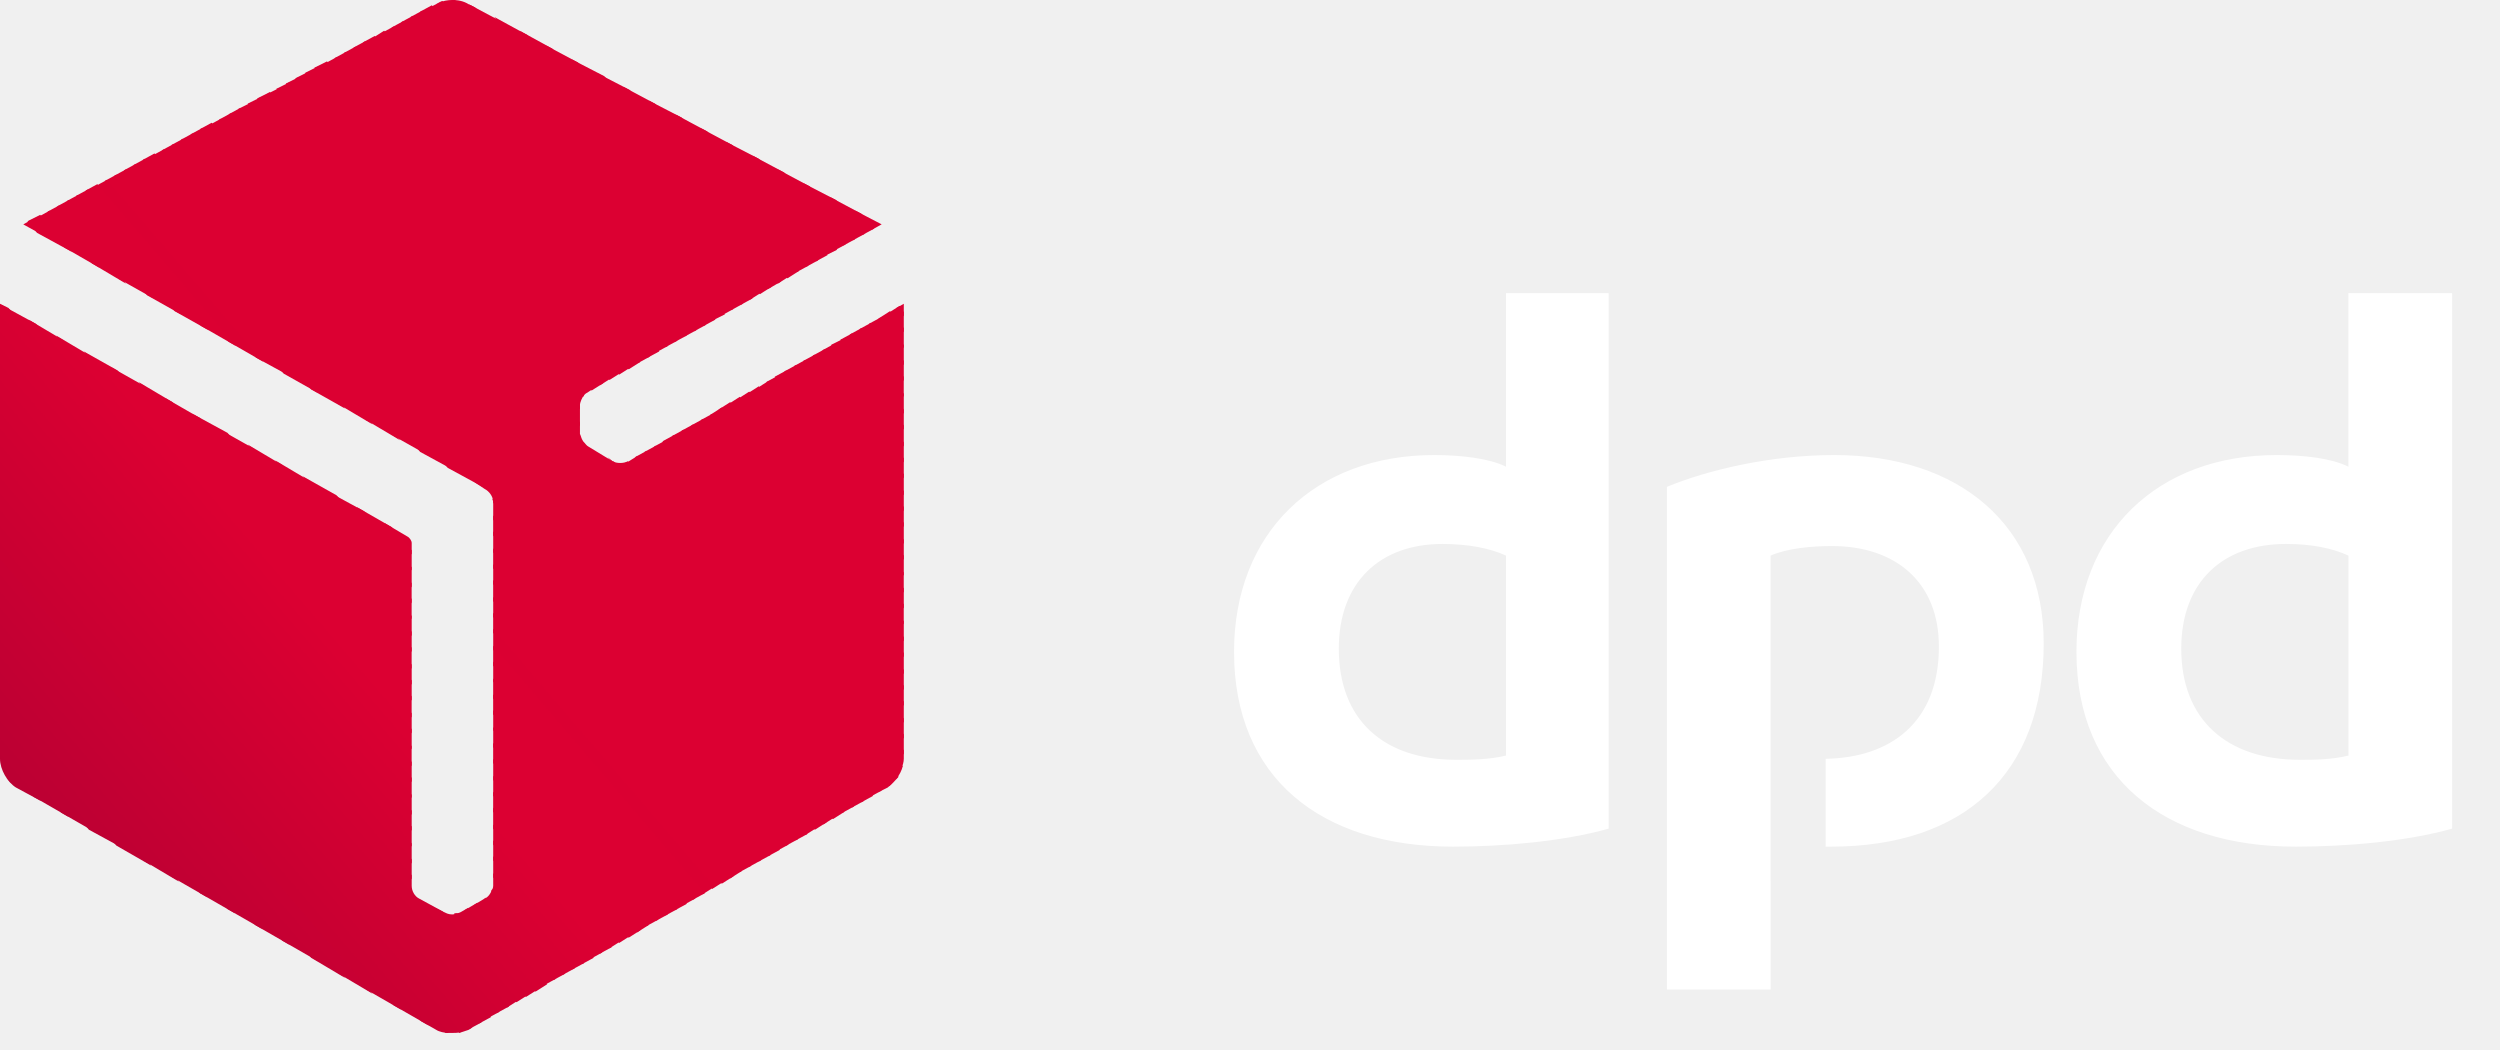
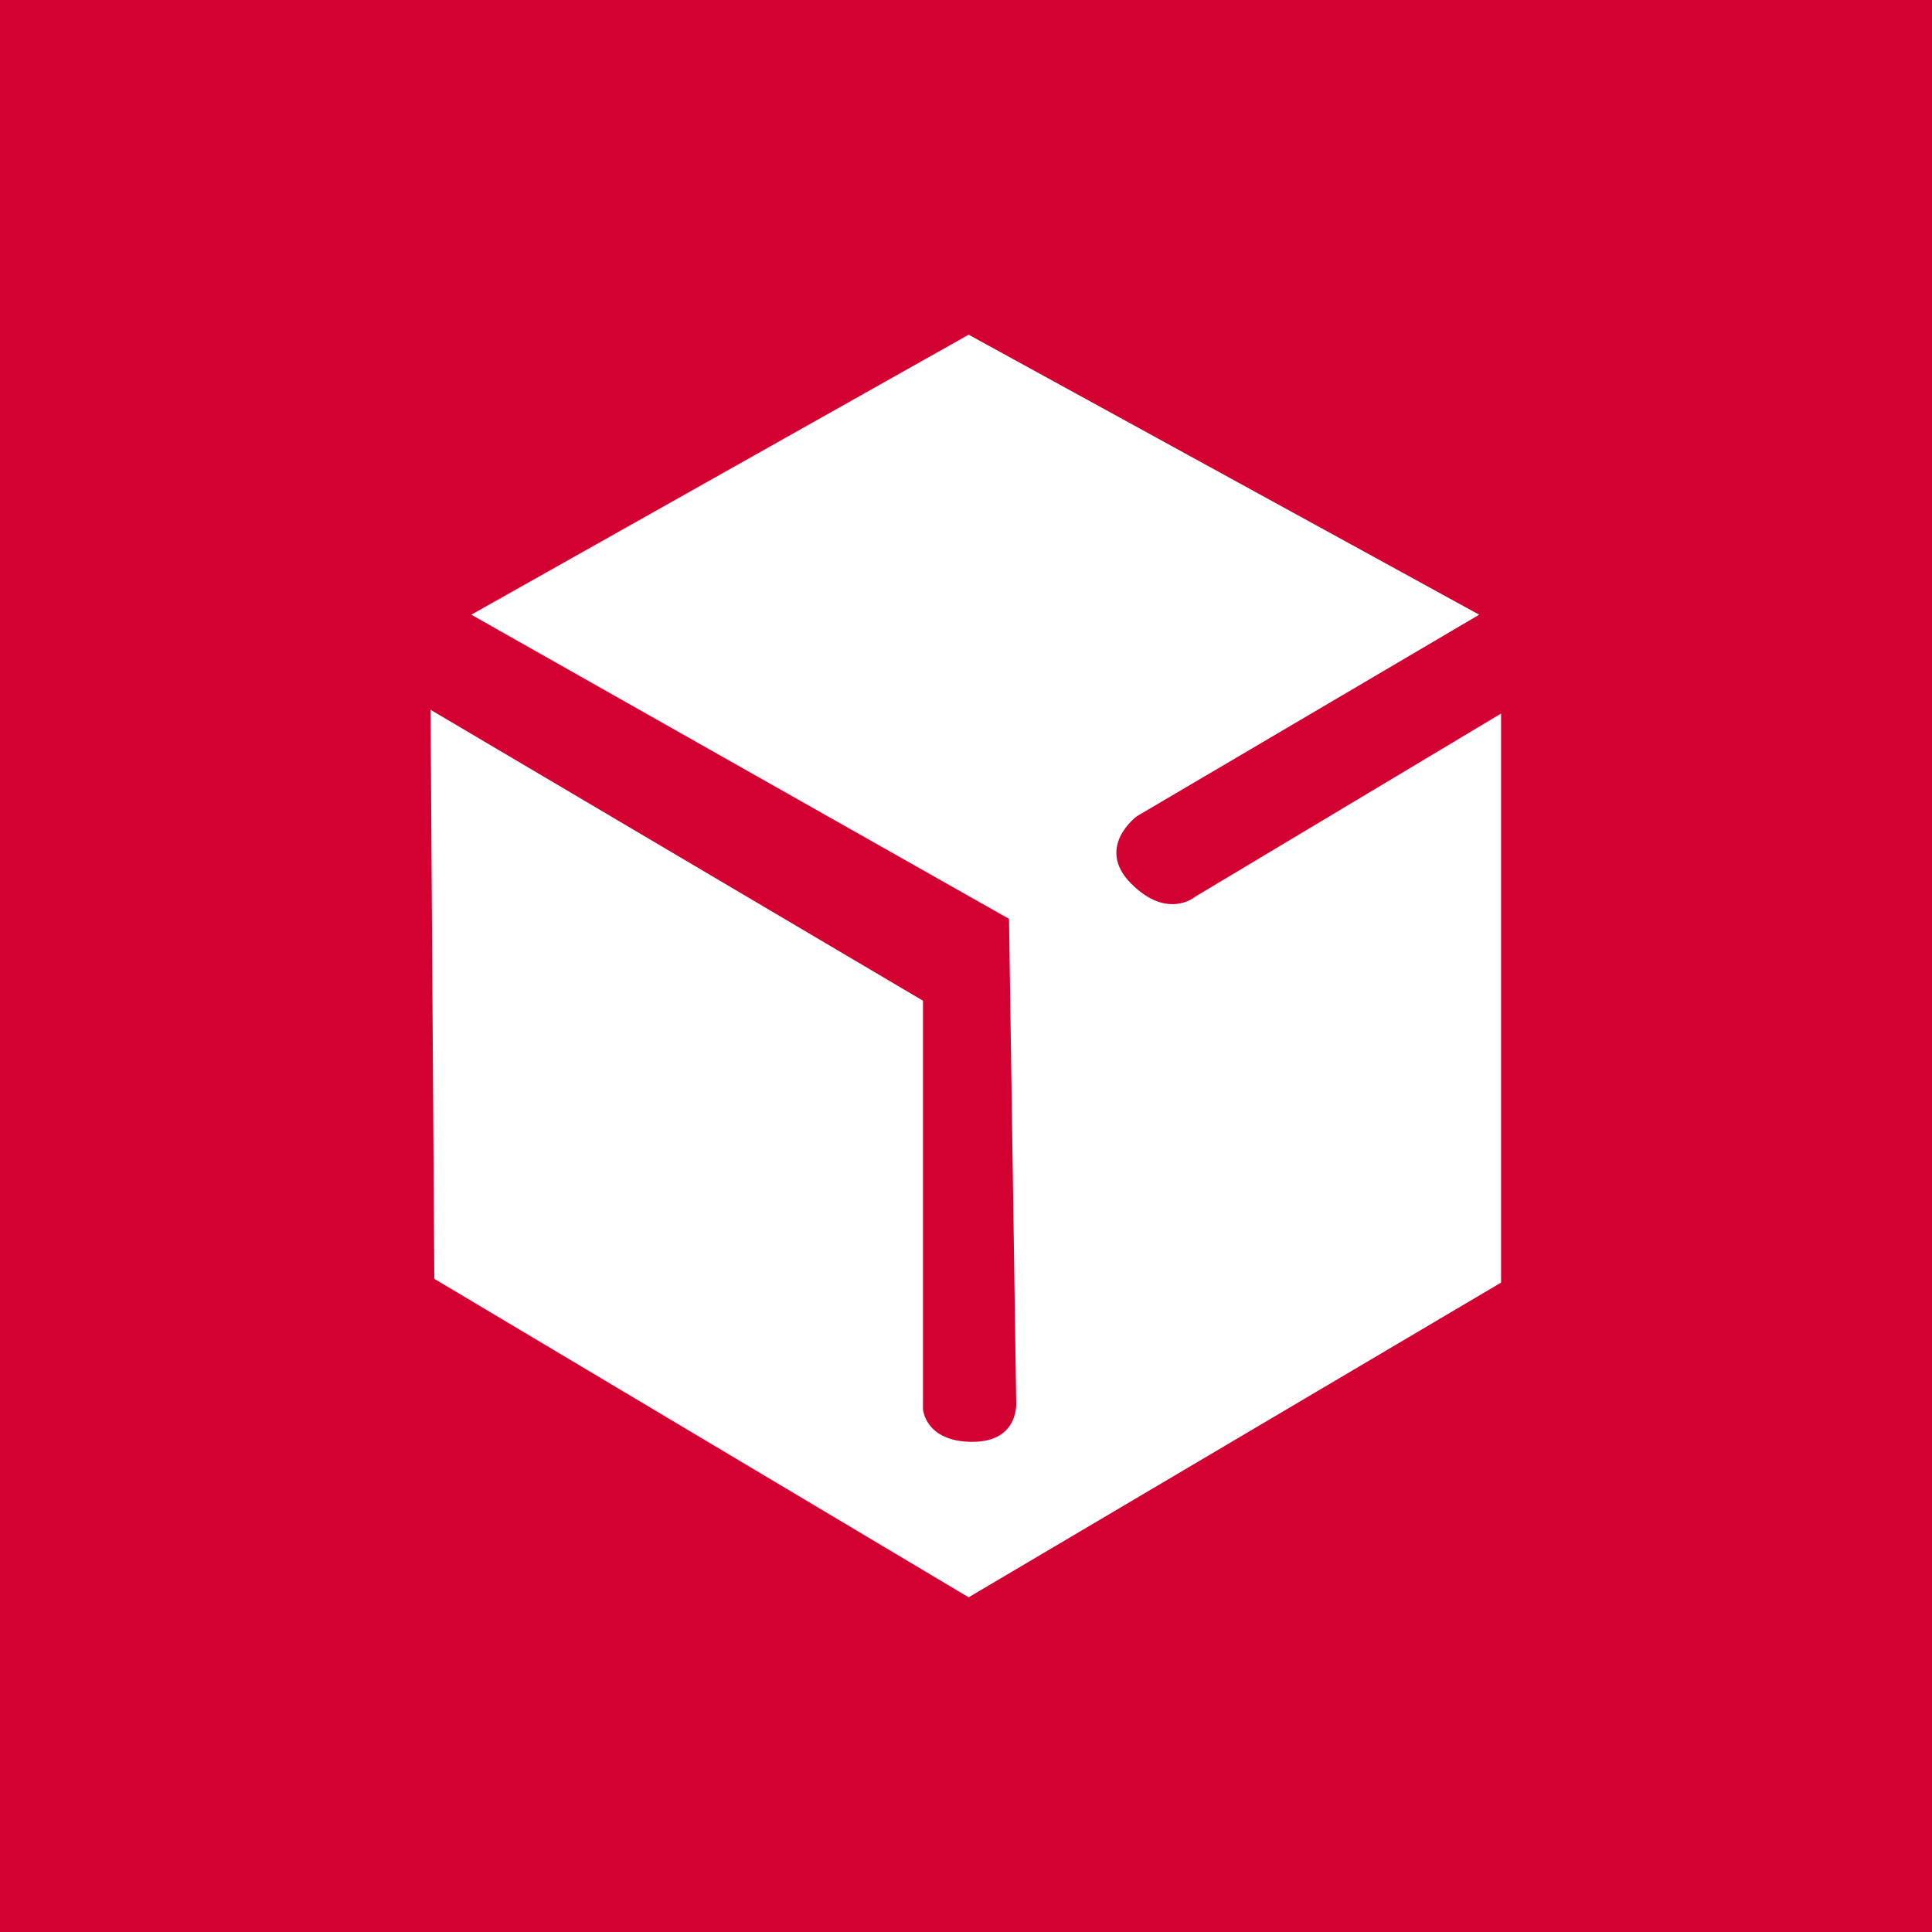
- <svg xmlns="http://www.w3.org/2000/svg" version="1.0" width="50mm" height="21mm" id="svg2" viewBox="0 0 50 21">
-   <defs id="defs4">
-     <pattern id="EMFhbasepattern" patternUnits="userSpaceOnUse" width="6" height="6" x="0" y="0" />
-   </defs>
-   <path style="fill:#ffffff;fill-opacity:1;fill-rule:evenodd;stroke:none" d="m 32.173,16.573 c -0.91,0.254 -2.095,0.36 -3.111,0.36 -2.646,0 -4.381,-1.376 -4.381,-3.895 0,-2.392 1.63,-3.937 4,-3.937 0.529,0 1.101,0.064 1.439,0.233 l 0,-3.471 2.053,0 z m -2.053,-5.461 c -0.318,-0.148 -0.762,-0.233 -1.27,-0.233 -1.249,0 -2.074,0.762 -2.074,2.095 0,1.418 0.889,2.222 2.349,2.222 0.254,0 0.656,0 0.995,-0.085 z m 18.923,5.461 c -0.91,0.254 -2.095,0.36 -3.133,0.36 -2.625,0 -4.381,-1.376 -4.381,-3.895 0,-2.392 1.63,-3.937 4,-3.937 0.55,0 1.101,0.064 1.439,0.233 l 0,-3.471 2.074,0 z M 46.969,11.112 c -0.318,-0.148 -0.741,-0.233 -1.249,-0.233 -1.27,0 -2.095,0.762 -2.095,2.095 0,1.418 0.91,2.222 2.371,2.222 0.254,0 0.635,0 0.974,-0.085 z m -11.557,0 c 0.339,-0.148 0.826,-0.191 1.228,-0.191 1.27,0 2.138,0.72 2.138,2.011 0,1.524 -0.974,2.222 -2.265,2.244 l 0,1.757 0.106,0 c 2.667,0 4.255,-1.46 4.255,-4.064 0,-2.371 -1.693,-3.768 -4.191,-3.768 -1.27,0 -2.519,0.296 -3.344,0.635 l 0,10.054 2.074,0 z m 0,0" id="path7" />
-   <path style="fill:#dc0032;fill-opacity:1;fill-rule:evenodd;stroke:none" d="m 17.611,4.487 0.021,0 0,0 -0.021,0 z" id="path9" />
-   <path style="fill:#dc0032;fill-opacity:1;fill-rule:evenodd;stroke:none" d="m 17.103,4.212 0.339,0.381 0.191,-0.106 -0.529,-0.275 z" id="path11" />
-   <path style="fill:#dc0032;fill-opacity:1;fill-rule:evenodd;stroke:none" d="m 16.595,3.937 0.656,0.762 0.233,-0.127 -0.254,-0.296 -0.635,-0.339 z" id="path13" />
-   <path style="fill:#dc0032;fill-opacity:1;fill-rule:evenodd;stroke:none" d="m 16.065,3.662 0.995,1.143 0.233,-0.127 -0.571,-0.677 -0.656,-0.339 z" id="path15" />
-   <path style="fill:#dc0032;fill-opacity:1;fill-rule:evenodd;stroke:none" d="m 15.557,3.387 1.312,1.524 0.233,-0.127 -0.91,-1.058 -0.635,-0.339 z m 2.519,2.688 -0.148,0.085 0.148,0.169 0,-0.254 z" id="path17" />
-   <path style="fill:#dc0032;fill-opacity:1;fill-rule:evenodd;stroke:none" d="m 15.049,3.111 1.63,1.905 0.233,-0.127 -1.228,-1.439 -0.635,-0.339 z m 2.942,3.006 -0.233,0.148 0.318,0.381 0,-0.402 -0.085,-0.127 z" id="path19" />
-   <path style="fill:#dc0032;fill-opacity:1;fill-rule:evenodd;stroke:none" d="m 14.52,2.836 1.968,2.286 0.254,-0.127 -1.566,-1.82 -0.656,-0.339 z m 3.281,3.387 -0.233,0.148 0.508,0.593 0,-0.402 -0.275,-0.339 z" id="path21" />
-   <path style="fill:#dc0032;fill-opacity:1;fill-rule:evenodd;stroke:none" d="m 14.012,2.561 2.307,2.667 0.233,-0.127 -1.905,-2.201 -0.635,-0.339 z m 3.598,3.789 -0.233,0.127 0.699,0.826 0,-0.402 -0.466,-0.55 z" id="path23" />
-   <path style="fill:#dc0032;fill-opacity:1;fill-rule:evenodd;stroke:none" d="m 13.504,2.286 2.625,3.048 0.233,-0.127 -2.223,-2.582 -0.635,-0.339 z m 3.916,4.17 -0.233,0.127 0.889,1.037 0,-0.402 -0.656,-0.762 z" id="path25" />
-   <path style="fill:#dc0032;fill-opacity:1;fill-rule:evenodd;stroke:none" d="m 12.975,2.011 2.963,3.429 0.233,-0.127 -2.54,-2.963 -0.656,-0.339 z m 4.254,4.551 -0.233,0.127 1.079,1.249 0,-0.402 -0.847,-0.974 z" id="path27" />
-   <path style="fill:#dc0032;fill-opacity:1;fill-rule:evenodd;stroke:none" d="m 12.467,1.736 3.281,3.831 0.233,-0.148 -2.879,-3.344 -0.635,-0.339 z m 4.572,4.932 -0.233,0.127 1.27,1.482 0,-0.402 -1.037,-1.206 z" id="path29" />
-   <path style="fill:#dc0032;fill-opacity:1;fill-rule:evenodd;stroke:none" d="M 11.938,1.46 15.557,5.673 15.79,5.524 12.594,1.799 11.938,1.46 Z m 4.932,5.313 -0.254,0.127 1.46,1.693 0,-0.402 -1.206,-1.418 z" id="path31" />
-   <path style="fill:#dc0032;fill-opacity:1;fill-rule:evenodd;stroke:none" d="m 11.43,1.185 3.937,4.593 0.254,-0.148 L 12.086,1.524 11.43,1.185 Z m 5.249,5.694 -0.233,0.127 1.63,1.926 0,-0.423 -1.397,-1.63 z" id="path33" />
-   <path style="fill:#dc0032;fill-opacity:1;fill-rule:evenodd;stroke:none" d="m 10.922,0.91 4.276,4.974 0.233,-0.148 -3.873,-4.487 -0.635,-0.339 z m 5.567,6.075 -0.233,0.127 1.82,2.138 0,-0.402 -1.587,-1.863 z" id="path35" />
-   <path style="fill:#dc0032;fill-opacity:1;fill-rule:evenodd;stroke:none" d="M 10.393,0.614 15.007,5.99 15.24,5.842 11.049,0.974 10.393,0.614 Z m 5.905,6.477 -0.233,0.127 2.011,2.349 0,-0.402 -1.778,-2.074 z" id="path37" />
-   <path style="fill:#dc0032;fill-opacity:1;fill-rule:evenodd;stroke:none" d="m 9.885,0.339 4.932,5.757 0.233,-0.127 L 10.541,0.698 9.885,0.339 Z m 6.223,6.858 -0.233,0.127 2.201,2.582 0,-0.423 -1.968,-2.286 z" id="path39" />
-   <path style="fill:#dc0032;fill-opacity:1;fill-rule:evenodd;stroke:none" d="m 9.377,0.085 5.249,6.117 0.233,-0.127 L 10.012,0.423 9.377,0.085 c 0,0 0,0 0,0 z m 6.54,7.218 -0.233,0.127 2.392,2.794 0,-0.402 -2.159,-2.519 z" id="path41" />
-   <path style="fill:#dc0032;fill-opacity:1;fill-rule:evenodd;stroke:none" d="m 9.038,0 c 0,0 0,0 0,0 l 5.397,6.308 0.233,-0.127 -5.165,-6.032 -0.127,-0.063 C 9.271,0.021 9.165,0 9.038,0 Z m 6.689,7.408 -0.233,0.127 2.582,3.006 0,-0.402 -2.349,-2.73 z" id="path43" />
-   <path style="fill:#dc0032;fill-opacity:1;fill-rule:evenodd;stroke:none" d="m 9.038,0 c -0.085,0 -0.169,0.021 -0.254,0.042 l 5.461,6.371 0.254,-0.127 L 9.102,0 c -0.021,0 -0.042,0 -0.064,0 z m 6.519,7.514 -0.233,0.127 2.752,3.238 0,-0.423 -2.519,-2.942 z" id="path45" />
-   <path style="fill:#dc0032;fill-opacity:1;fill-rule:evenodd;stroke:none" d="m 8.848,0.021 c -0.042,0.021 -0.106,0.042 -0.127,0.063 l -0.127,0.063 5.482,6.371 0.233,-0.127 -5.461,-6.371 z m 6.519,7.599 -0.233,0.148 2.942,3.429 0,-0.402 -2.709,-3.175 z" id="path47" />
-   <path style="fill:#dc0032;fill-opacity:1;fill-rule:evenodd;stroke:none" d="m 8.636,0.106 -0.233,0.127 5.482,6.392 0.233,-0.127 -5.482,-6.392 z m 6.54,7.62 -0.233,0.148 3.133,3.641 0,-0.402 -2.9,-3.387 z" id="path49" />
-   <path style="fill:#dc0032;fill-opacity:1;fill-rule:evenodd;stroke:none" d="m 8.445,0.212 -0.233,0.127 5.482,6.392 0.233,-0.127 -5.482,-6.392 z m 6.54,7.62 -0.233,0.148 3.323,3.873 0,-0.402 -3.09,-3.619 z" id="path51" />
-   <path style="fill:#dc0032;fill-opacity:1;fill-rule:evenodd;stroke:none" d="m 8.255,0.317 -0.233,0.127 5.482,6.392 0.233,-0.127 -5.482,-6.392 z m 6.54,7.62 -0.233,0.148 3.514,4.085 0,-0.402 -3.281,-3.831 z" id="path53" />
-   <path style="fill:#dc0032;fill-opacity:1;fill-rule:evenodd;stroke:none" d="m 8.064,0.423 -0.233,0.127 5.482,6.392 0.233,-0.127 -5.482,-6.392 z m 6.54,7.62 -0.233,0.148 3.704,4.297 0,-0.402 -3.471,-4.043 z" id="path55" />
-   <path style="fill:#dc0032;fill-opacity:1;fill-rule:evenodd;stroke:none" d="m 7.874,0.529 -0.233,0.127 5.482,6.392 0.233,-0.127 -5.482,-6.392 z m 6.562,7.62 -0.233,0.148 3.873,4.53 0,-0.402 -3.641,-4.276 z" id="path57" />
-   <path style="fill:#dc0032;fill-opacity:1;fill-rule:evenodd;stroke:none" d="m 7.683,0.614 -0.233,0.148 5.503,6.392 0.233,-0.127 -5.503,-6.413 z m 6.562,7.662 -0.233,0.127 4.064,4.741 0,-0.402 -3.831,-4.466 z" id="path59" />
-   <path style="fill:#dc0032;fill-opacity:1;fill-rule:evenodd;stroke:none" d="m 7.493,0.72 -0.233,0.127 5.503,6.413 0.233,-0.127 -5.503,-6.413 z m 6.562,7.662 -0.233,0.127 4.254,4.974 0,-0.423 -4.022,-4.678 z" id="path61" />
-   <path style="fill:#dc0032;fill-opacity:1;fill-rule:evenodd;stroke:none" d="m 7.302,0.825 -0.233,0.127 L 12.573,7.387 12.806,7.239 7.302,0.825 Z m 6.562,7.662 -0.233,0.127 4.445,5.186 0,-0.402 -4.212,-4.911 z" id="path63" />
-   <path style="fill:#dc0032;fill-opacity:1;fill-rule:evenodd;stroke:none" d="M 7.112,0.931 6.879,1.058 12.382,7.493 12.615,7.345 7.112,0.931 Z m 6.562,7.662 -0.233,0.127 4.635,5.397 0,-0.402 -4.403,-5.122 z" id="path65" />
-   <path style="fill:#dc0032;fill-opacity:1;fill-rule:evenodd;stroke:none" d="m 6.921,1.037 -0.233,0.127 5.503,6.435 0.233,-0.148 -5.503,-6.413 z m 6.562,7.662 -0.233,0.127 4.826,5.63 0,-0.423 -4.593,-5.334 z" id="path67" />
-   <path style="fill:#dc0032;fill-opacity:1;fill-rule:evenodd;stroke:none" d="m 6.731,1.143 -0.233,0.127 5.503,6.435 0.233,-0.148 -5.503,-6.413 z m 6.583,7.662 -0.233,0.127 4.995,5.842 0,-0.402 -4.762,-5.567 z" id="path69" />
-   <path style="fill:#dc0032;fill-opacity:1;fill-rule:evenodd;stroke:none" d="m 6.54,1.228 -0.254,0.127 5.546,6.456 0.233,-0.148 -5.524,-6.435 z m 6.583,7.683 -0.233,0.127 5.186,6.054 0,-0.402 -4.953,-5.778 z" id="path71" />
-   <path style="fill:#dc0032;fill-opacity:1;fill-rule:evenodd;stroke:none" d="m 6.35,1.333 -0.254,0.127 5.567,6.477 c 0.021,-0.042 0.042,-0.064 0.085,-0.085 l 0.127,-0.085 -5.524,-6.435 z m 6.583,7.683 -0.233,0.127 5.334,6.223 c 0.021,-0.064 0.042,-0.127 0.042,-0.191 l 0,-0.169 -5.143,-5.99 z" id="path73" />
-   <path style="fill:#dc0032;fill-opacity:1;fill-rule:evenodd;stroke:none" d="m 6.159,1.439 -0.254,0.127 5.694,6.625 0,-0.085 c 0,-0.064 0.042,-0.148 0.085,-0.212 L 6.159,1.439 Z m 6.583,7.683 -0.169,0.106 c -0.021,0 -0.042,0.021 -0.064,0.021 l 5.419,6.329 c 0.064,-0.085 0.106,-0.169 0.127,-0.254 L 12.742,9.123 Z" id="path75" />
-   <path style="fill:#dc0032;fill-opacity:1;fill-rule:evenodd;stroke:none" d="m 5.969,1.545 -0.254,0.127 5.884,6.858 0,-0.423 -5.63,-6.562 z m 6.181,7.599 5.63,6.583 c 0.064,-0.042 0.127,-0.127 0.191,-0.191 l -5.419,-6.308 c -0.085,0.042 -0.212,0.042 -0.296,0 L 12.15,9.144 Z" id="path77" />
-   <path style="fill:#dc0032;fill-opacity:1;fill-rule:evenodd;stroke:none" d="M 5.778,1.651 5.524,1.778 17.589,15.833 l 0.169,-0.085 c 0.021,-0.021 0.042,-0.042 0.064,-0.064 L 12.277,9.229 c 0,0 -0.021,0 -0.021,0 L 11.769,8.932 c -0.042,-0.021 -0.064,-0.064 -0.106,-0.106 0,0 0,0 0,0 -0.042,-0.064 -0.042,-0.106 -0.064,-0.148 l 0,-0.233 -5.821,-6.794 z" id="path79" />
-   <path style="fill:#dc0032;fill-opacity:1;fill-rule:evenodd;stroke:none" d="m 5.588,1.757 -0.254,0.127 12.065,14.055 0.233,-0.127 L 5.588,1.757 Z" id="path81" />
-   <path style="fill:#dc0032;fill-opacity:1;fill-rule:evenodd;stroke:none" d="m 5.397,1.841 -0.254,0.127 L 17.23,16.044 17.462,15.917 5.397,1.841 Z" id="path83" />
-   <path style="fill:#dc0032;fill-opacity:1;fill-rule:evenodd;stroke:none" d="m 5.207,1.947 -0.254,0.127 12.086,14.076 0.233,-0.127 L 5.207,1.947 Z" id="path85" />
-   <path style="fill:#dc0032;fill-opacity:1;fill-rule:evenodd;stroke:none" d="m 5.016,2.053 -0.254,0.127 12.086,14.076 0.233,-0.127 L 5.016,2.053 Z" id="path87" />
-   <path style="fill:#dc0032;fill-opacity:1;fill-rule:evenodd;stroke:none" d="m 4.805,2.159 -0.233,0.127 L 16.658,16.383 16.891,16.235 4.805,2.159 Z" id="path89" />
-   <path style="fill:#dc0032;fill-opacity:1;fill-rule:evenodd;stroke:none" d="m 4.614,2.265 -0.233,0.127 L 16.468,16.489 16.7,16.341 4.614,2.265 Z" id="path91" />
-   <path style="fill:#dc0032;fill-opacity:1;fill-rule:evenodd;stroke:none" d="M 4.424,2.371 4.191,2.498 16.298,16.595 16.531,16.446 4.424,2.371 Z" id="path93" />
-   <path style="fill:#dc0032;fill-opacity:1;fill-rule:evenodd;stroke:none" d="M 4.233,2.455 4,2.582 16.108,16.7 16.341,16.552 4.233,2.455 Z" id="path95" />
-   <path style="fill:#dc0032;fill-opacity:1;fill-rule:evenodd;stroke:none" d="m 4.043,2.561 -0.233,0.127 L 15.917,16.806 16.15,16.679 4.043,2.561 Z" id="path97" />
-   <path style="fill:#dc0032;fill-opacity:1;fill-rule:evenodd;stroke:none" d="m 3.852,2.667 -0.233,0.127 5.884,6.858 0.19,0.127 c 0.085,0.042 0.169,0.148 0.169,0.254 l 0,0.021 5.863,6.858 0.233,-0.127 L 3.852,2.667 Z" id="path99" />
-   <path style="fill:#dc0032;fill-opacity:1;fill-rule:evenodd;stroke:none" d="M 3.662,2.773 3.429,2.9 8.953,9.356 9.652,9.737 3.662,2.773 Z m 6.181,7.197 c 0,0.021 0.021,0.042 0.021,0.064 l 0,0.36 5.673,6.625 0.233,-0.127 -5.927,-6.921 z" id="path101" />
-   <path style="fill:#dc0032;fill-opacity:1;fill-rule:evenodd;stroke:none" d="m 3.471,2.879 -0.233,0.127 5.165,6.032 0.699,0.381 -5.63,-6.54 z m 6.392,7.429 0,0.402 5.503,6.413 0.233,-0.127 -5.736,-6.689 z" id="path103" />
-   <path style="fill:#dc0032;fill-opacity:1;fill-rule:evenodd;stroke:none" d="m 3.281,2.984 -0.233,0.127 4.826,5.609 0.677,0.381 -5.27,-6.117 z m 6.583,7.641 0,0.423 5.313,6.181 0.233,-0.127 -5.546,-6.477 z" id="path105" />
-   <path style="fill:#dc0032;fill-opacity:1;fill-rule:evenodd;stroke:none" d="m 3.09,3.069 -0.233,0.127 L 7.324,8.403 8.001,8.805 3.09,3.069 Z m 6.773,7.895 0,0.402 5.122,5.969 0.233,-0.127 -5.355,-6.244 z" id="path107" />
-   <path style="fill:#dc0032;fill-opacity:1;fill-rule:evenodd;stroke:none" d="m 2.9,3.175 -0.233,0.127 4.106,4.784 0.677,0.402 -4.551,-5.313 z m 6.964,8.107 0,0.402 4.932,5.757 0.233,-0.127 -5.165,-6.032 z" id="path109" />
-   <path style="fill:#dc0032;fill-opacity:1;fill-rule:evenodd;stroke:none" d="m 2.709,3.281 -0.233,0.127 3.746,4.381 0.677,0.381 L 2.709,3.281 Z m 7.154,8.318 0,0.423 4.741,5.546 0.233,-0.148 -4.974,-5.821 z" id="path111" />
-   <path style="fill:#dc0032;fill-opacity:1;fill-rule:evenodd;stroke:none" d="m 2.519,3.387 -0.233,0.127 3.387,3.958 0.677,0.381 -3.831,-4.466 z m 7.345,8.551 0,0.402 4.572,5.334 0.233,-0.148 -4.805,-5.588 z" id="path113" />
-   <path style="fill:#dc0032;fill-opacity:1;fill-rule:evenodd;stroke:none" d="m 2.328,3.492 -0.233,0.127 3.027,3.535 0.698,0.381 -3.492,-4.043 z m 7.535,8.763 0,0.402 4.381,5.122 0.233,-0.148 -4.614,-5.376 z" id="path115" />
-   <path style="fill:#db0032;fill-opacity:1;fill-rule:evenodd;stroke:none" d="m 2.138,3.598 -0.233,0.127 2.667,3.111 0.699,0.402 -3.133,-3.641 z m 5.546,6.858 0.55,0.635 0,-0.233 c 0,-0.042 -0.042,-0.106 -0.085,-0.127 L 7.683,10.456 Z m 2.18,2.117 0,0.423 4.191,4.889 0.233,-0.148 -4.424,-5.165 z" id="path117" />
-   <path style="fill:#dc0032;fill-opacity:1;fill-rule:evenodd;stroke:none" d="m 1.947,3.683 -0.233,0.127 2.307,2.709 0.699,0.402 -2.773,-3.238 z m 5.186,6.456 1.101,1.27 0,-0.402 -0.402,-0.466 -0.699,-0.402 z m 2.73,2.773 0,0.402 4,4.678 0.233,-0.127 -4.233,-4.953 z" id="path119" />
-   <path style="fill:#dc0032;fill-opacity:1;fill-rule:evenodd;stroke:none" d="m 1.757,3.789 -0.233,0.127 1.968,2.307 0.677,0.381 -2.413,-2.815 z m 4.826,6.054 1.651,1.905 0,-0.402 -0.953,-1.122 -0.699,-0.381 z m 3.281,3.387 0,0.402 3.81,4.466 0.233,-0.127 -4.043,-4.741 z" id="path121" />
-   <path style="fill:#dc0032;fill-opacity:1;fill-rule:evenodd;stroke:none" d="m 1.566,3.895 -0.233,0.127 1.609,1.884 0.677,0.381 -2.053,-2.392 z m 4.487,5.63 2.18,2.54 0,-0.402 L 6.731,9.906 6.054,9.525 Z m 3.81,4.043 0,0.402 3.641,4.233 0.233,-0.127 -3.873,-4.508 z" id="path123" />
-   <path style="fill:#dc0032;fill-opacity:1;fill-rule:evenodd;stroke:none" d="m 1.376,4 -0.233,0.127 1.249,1.46 0.677,0.381 -1.693,-1.968 z m 4.127,5.207 2.73,3.175 0,-0.402 L 6.181,9.61 5.503,9.207 Z m 4.36,4.678 0,0.402 3.45,4.022 0.233,-0.127 -3.683,-4.297 z" id="path125" />
-   <path style="fill:#dc0032;fill-opacity:1;fill-rule:evenodd;stroke:none" d="m 1.185,4.106 -0.233,0.127 L 1.841,5.27 2.519,5.673 1.185,4.106 Z m 3.768,4.784 3.281,3.831 0,-0.402 L 5.63,9.292 4.953,8.89 Z m 4.911,5.313 0,0.402 3.26,3.81 0.233,-0.127 -3.492,-4.085 z" id="path127" />
-   <path style="fill:#dc0032;fill-opacity:1;fill-rule:evenodd;stroke:none" d="m 0.995,4.212 -0.233,0.127 0.529,0.614 0.698,0.402 -0.995,-1.143 z m 3.408,4.381 3.831,4.445 0,-0.402 -3.154,-3.662 -0.677,-0.381 z m 5.461,5.948 0,0.402 3.069,3.577 0.233,-0.127 -3.302,-3.852 z" id="path129" />
-   <path style="fill:#dc0032;fill-opacity:1;fill-rule:evenodd;stroke:none" d="m 0.804,4.297 -0.254,0.127 0.19,0.233 0.698,0.381 -0.635,-0.741 z m 3.048,3.979 4.381,5.101 0,-0.423 -3.683,-4.297 -0.699,-0.381 z m 6.011,6.583 0,0.402 2.879,3.387 0.233,-0.148 -3.111,-3.641 z" id="path131" />
-   <path style="fill:#dc0032;fill-opacity:1;fill-rule:evenodd;stroke:none" d="m 0.614,4.403 -0.148,0.085 0.423,0.233 -0.275,-0.318 z m 2.688,3.556 4.932,5.736 0,-0.402 -4.233,-4.932 -0.699,-0.402 z m 6.562,7.218 0,0.423 2.709,3.154 0.233,-0.148 -2.942,-3.429 z" id="path133" />
-   <path style="fill:#dc0032;fill-opacity:1;fill-rule:evenodd;stroke:none" d="m 2.773,7.641 5.461,6.371 0,-0.402 L 3.45,8.043 2.773,7.641 Z m 7.091,7.874 0,0.402 2.519,2.942 0.233,-0.148 -2.752,-3.196 z" id="path135" />
-   <path style="fill:#dc0032;fill-opacity:1;fill-rule:evenodd;stroke:none" d="m 2.222,7.345 6.011,7.006 0,-0.423 -5.334,-6.202 -0.677,-0.381 z m 7.641,8.488 0,0.402 2.328,2.73 0.233,-0.148 -2.561,-2.984 z" id="path137" />
-   <path style="fill:#dc0032;fill-opacity:1;fill-rule:evenodd;stroke:none" d="m 1.672,7.027 6.562,7.641 0,-0.402 -5.884,-6.858 -0.677,-0.381 z m 8.191,9.123 0,0.423 2.138,2.498 0.233,-0.127 -2.371,-2.794 z" id="path139" />
-   <path style="fill:#db0032;fill-opacity:1;fill-rule:evenodd;stroke:none" d="m 1.122,6.71 7.112,8.276 0,-0.402 L 1.799,7.112 1.122,6.71 Z m 8.742,9.779 0,0.402 1.947,2.286 0.233,-0.127 -2.18,-2.561 z" id="path141" />
-   <path style="fill:#da0032;fill-opacity:1;fill-rule:evenodd;stroke:none" d="m 0.571,6.392 7.662,8.932 0,-0.402 L 1.249,6.794 0.571,6.392 Z M 9.864,16.806 l 0,0.402 1.778,2.074 0.233,-0.127 -2.011,-2.349 z" id="path143" />
-   <path style="fill:#d90032;fill-opacity:1;fill-rule:evenodd;stroke:none" d="m 0.021,6.096 8.213,9.546 0,-0.402 -7.514,-8.763 -0.698,-0.381 z M 9.864,17.124 l 0,0.423 1.587,1.841 0.233,-0.127 -1.82,-2.138 z" id="path145" />
-   <path style="fill:#d80032;fill-opacity:1;fill-rule:evenodd;stroke:none" d="m -1.5455082e-6,6.075 0,0.296 L 8.234,15.96 l 0,-0.402 L 0.169,6.159 -1.5455082e-6,6.075 Z M 9.864,17.462 l 0,0.254 c 0,0.042 -0.021,0.085 -0.042,0.106 l 1.439,1.672 0.233,-0.127 -1.63,-1.905 z" id="path147" />
-   <path style="fill:#d70032;fill-opacity:1;fill-rule:evenodd;stroke:none" d="m -1.5455082e-6,6.286 0,0.423 L 8.234,16.298 l 0,-0.402 L -1.5455082e-6,6.286 Z M 9.842,17.78 c -0.021,0.085 -0.085,0.169 -0.148,0.191 l -0.021,0.021 1.397,1.609 0.233,-0.127 -1.461,-1.693 z" id="path149" />
-   <path style="fill:#d60032;fill-opacity:1;fill-rule:evenodd;stroke:none" d="m -1.5455082e-6,6.625 0,0.402 L 8.234,16.616 l 0,-0.402 L -1.5455082e-6,6.625 Z M 9.715,17.949 c 0,0.021 0,0.021 -0.021,0.021 l -0.212,0.127 1.397,1.609 0.233,-0.127 -1.397,-1.63 z" id="path151" />
-   <path style="fill:#d50032;fill-opacity:1;fill-rule:evenodd;stroke:none" d="m -1.5455082e-6,6.943 0,0.402 L 8.234,16.933 l 0,-0.402 L -1.5455082e-6,6.943 Z M 9.546,18.055 9.292,18.203 10.71,19.833 10.943,19.685 9.546,18.055 Z" id="path153" />
-   <path style="fill:#d40032;fill-opacity:1;fill-rule:evenodd;stroke:none" d="m -1.5455082e-6,7.281 0,0.402 L 8.234,17.272 l 0,-0.402 L -1.5455082e-6,7.281 Z M 9.356,18.161 9.207,18.246 c -0.042,0.021 -0.085,0.021 -0.127,0.021 l 1.439,1.672 0.233,-0.148 -1.397,-1.63 z" id="path155" />
-   <path style="fill:#d30032;fill-opacity:1;fill-rule:evenodd;stroke:none" d="m -1.5455082e-6,7.599 0,0.402 L 8.234,17.589 l 0,-0.402 L -1.5455082e-6,7.599 Z M 8.699,18.161 10.329,20.045 10.562,19.897 9.144,18.267 c -0.021,0 -0.064,0.021 -0.085,0.021 l -0.021,0 c -0.064,0 -0.106,-0.021 -0.148,-0.042 l -0.191,-0.085 z" id="path157" />
-   <path style="fill:#d20032;fill-opacity:1;fill-rule:evenodd;stroke:none" d="m -1.5455082e-6,7.916 0,0.423 L 10.139,20.151 l 0.233,-0.148 -1.524,-1.778 -0.466,-0.254 c -0.085,-0.042 -0.148,-0.148 -0.148,-0.254 l 0,-0.212 L -1.5455082e-6,7.916 Z" id="path159" />
-   <path style="fill:#d10032;fill-opacity:1;fill-rule:evenodd;stroke:none" d="m -1.5455082e-6,8.255 0,0.402 L 9.948,20.256 10.181,20.129 -1.5455082e-6,8.255 Z" id="path161" />
-   <path style="fill:#d00032;fill-opacity:1;fill-rule:evenodd;stroke:none" d="m -1.5455082e-6,8.572 0,0.402 L 9.758,20.362 9.991,20.235 -1.5455082e-6,8.572 Z" id="path163" />
-   <path style="fill:#cf0032;fill-opacity:1;fill-rule:evenodd;stroke:none" d="m -1.5455082e-6,8.89 0,0.423 L 9.588,20.468 9.821,20.341 -1.5455082e-6,8.89 Z" id="path165" />
-   <path style="fill:#ce0032;fill-opacity:1;fill-rule:evenodd;stroke:none" d="m -1.5455082e-6,9.229 0,0.402 L 9.398,20.574 9.631,20.447 -1.5455082e-6,9.229 Z" id="path167" />
-   <path style="fill:#cd0032;fill-opacity:1;fill-rule:evenodd;stroke:none" d="m -1.5455082e-6,9.546 0,0.402 L 9.186,20.659 c 0.064,-0.021 0.127,-0.042 0.191,-0.064 l 0.064,-0.042 L -1.5455082e-6,9.546 Z" id="path169" />
-   <path style="fill:#cc0032;fill-opacity:1;fill-rule:evenodd;stroke:none" d="m -1.5455082e-6,9.864 0,0.423 L 8.911,20.659 c 0.042,0 0.085,0 0.127,0 0.064,0 0.127,0 0.191,-0.021 L -1.5455082e-6,9.864 Z" id="path171" />
-   <path style="fill:#cb0032;fill-opacity:1;fill-rule:evenodd;stroke:none" d="m -1.5455082e-6,10.202 0,0.402 L 8.424,20.426 8.721,20.595 c 0.064,0.042 0.169,0.064 0.254,0.064 L -1.5455082e-6,10.202 Z" id="path173" />
-   <path style="fill:#ca0032;fill-opacity:1;fill-rule:evenodd;stroke:none" d="m -1.5455082e-6,10.52 0,0.402 L 7.874,20.108 8.572,20.51 -1.5455082e-6,10.52 Z" id="path175" />
-   <path style="fill:#c90032;fill-opacity:1;fill-rule:evenodd;stroke:none" d="m -1.5455082e-6,10.858 0,0.402 L 7.324,19.791 8.022,20.193 -1.5455082e-6,10.858 Z" id="path177" />
-   <path style="fill:#c80033;fill-opacity:1;fill-rule:evenodd;stroke:none" d="m -1.5455082e-6,11.176 0,0.402 L 6.773,19.473 7.451,19.875 -1.5455082e-6,11.176 Z" id="path179" />
-   <path style="fill:#c70033;fill-opacity:1;fill-rule:evenodd;stroke:none" d="m -1.5455082e-6,11.493 0,0.402 L 6.223,19.156 6.9,19.558 -1.5455082e-6,11.493 Z" id="path181" />
-   <path style="fill:#c60033;fill-opacity:1;fill-rule:evenodd;stroke:none" d="m -1.5455082e-6,11.832 0,0.402 L 5.651,18.817 6.35,19.219 -1.5455082e-6,11.832 Z" id="path183" />
-   <path style="fill:#c50033;fill-opacity:1;fill-rule:evenodd;stroke:none" d="m -1.5455082e-6,12.15 0,0.402 L 5.101,18.5 5.8,18.902 -1.5455082e-6,12.15 Z" id="path185" />
-   <path style="fill:#c40033;fill-opacity:1;fill-rule:evenodd;stroke:none" d="m -1.5455082e-6,12.467 0,0.402 L 4.551,18.182 l 0.699,0.402 -5.249,-6.117 z" id="path187" />
-   <path style="fill:#c30033;fill-opacity:1;fill-rule:evenodd;stroke:none" d="m -1.5455082e-6,12.806 0,0.402 L 4,17.865 4.699,18.267 -1.5455082e-6,12.806 Z" id="path189" />
-   <path style="fill:#c20033;fill-opacity:1;fill-rule:evenodd;stroke:none" d="m -1.5455082e-6,13.123 0,0.402 L 3.45,17.547 4.149,17.949 -1.5455082e-6,13.123 Z" id="path191" />
-   <path style="fill:#c10033;fill-opacity:1;fill-rule:evenodd;stroke:none" d="m -1.5455082e-6,13.441 0,0.423 L 2.9,17.23 3.577,17.632 -1.5455082e-6,13.441 Z" id="path193" />
-   <path style="fill:#c00033;fill-opacity:1;fill-rule:evenodd;stroke:none" d="m -1.5455082e-6,13.779 0,0.402 L 2.328,16.912 3.027,17.314 -1.5455082e-6,13.779 Z" id="path195" />
-   <path style="fill:#bf0033;fill-opacity:1;fill-rule:evenodd;stroke:none" d="m -1.5455082e-6,14.097 0,0.402 1.778,2.095 0.698,0.381 L -1.5455082e-6,14.097 Z" id="path197" />
-   <path style="fill:#be0033;fill-opacity:1;fill-rule:evenodd;stroke:none" d="m -1.5455082e-6,14.414 0,0.423 L 1.228,16.256 1.926,16.658 -1.5455082e-6,14.414 Z" id="path199" />
-   <path style="fill:#bd0033;fill-opacity:1;fill-rule:evenodd;stroke:none" d="m -1.5455082e-6,14.753 0,0.402 L 0.677,15.938 1.376,16.341 -1.5455082e-6,14.753 Z" id="path201" />
-   <path style="fill:#bc0033;fill-opacity:1;fill-rule:evenodd;stroke:none" d="m -1.5455082e-6,15.071 0,0.106 c 0,0.212 0.148,0.466 0.317,0.572 l 0.508,0.275 -0.825,-0.953 z" id="path203" />
-   <path style="fill:#bb0033;fill-opacity:1;fill-rule:evenodd;stroke:none" d="m 0.127,15.557 c 0.042,0.042 0.063,0.085 0.106,0.106 L 0.127,15.557 Z" id="path205" />
+ <svg xmlns="http://www.w3.org/2000/svg" id="Layer_1" width="512px" height="512px" x="0px" y="0px" enable-background="new 0 0 512 512" version="1.1" viewBox="0 0 512 512" xml:space="preserve">
+   <rect width="100%" height="100%" fill="#D30032" />
+   <path fill="#FFFFFF" d="M124.9,162.9l142.5,80.6l1.9,127.9c0,0,1,10.7-11.6,10.7c-12.6,0-13.1-8.7-13.1-8.7V265.2l-130.5-77.1  l1,150.8l141.6,84.4l141.1-83.4V189.1l-81,48.5c0,0-7.3,6.3-17-3.4c-9.7-9.7,1.5-17.9,1.5-17.9l90.7-53.4L256.7,88.7L124.9,162.9z" />
</svg>
